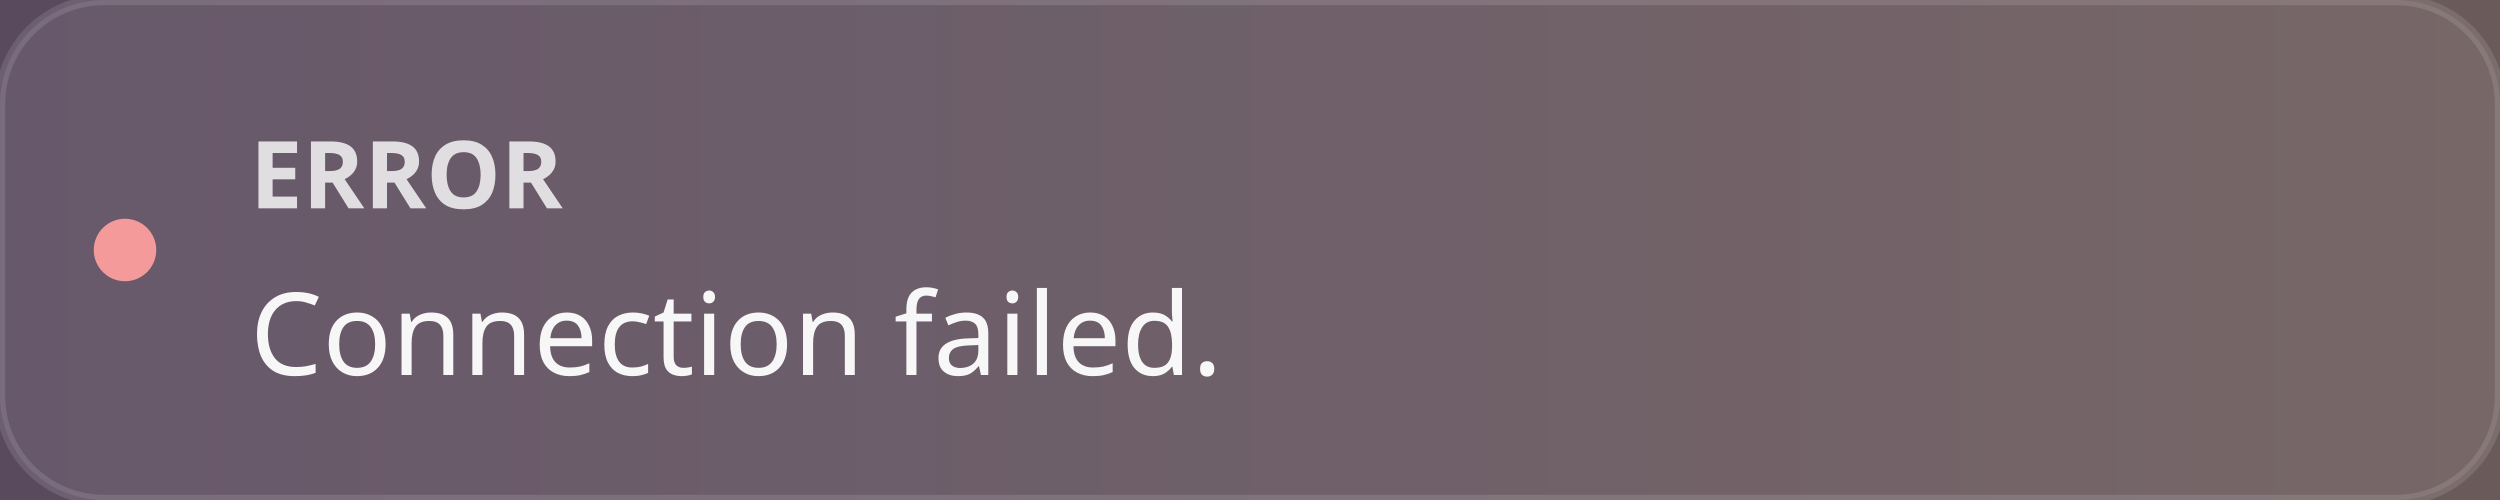
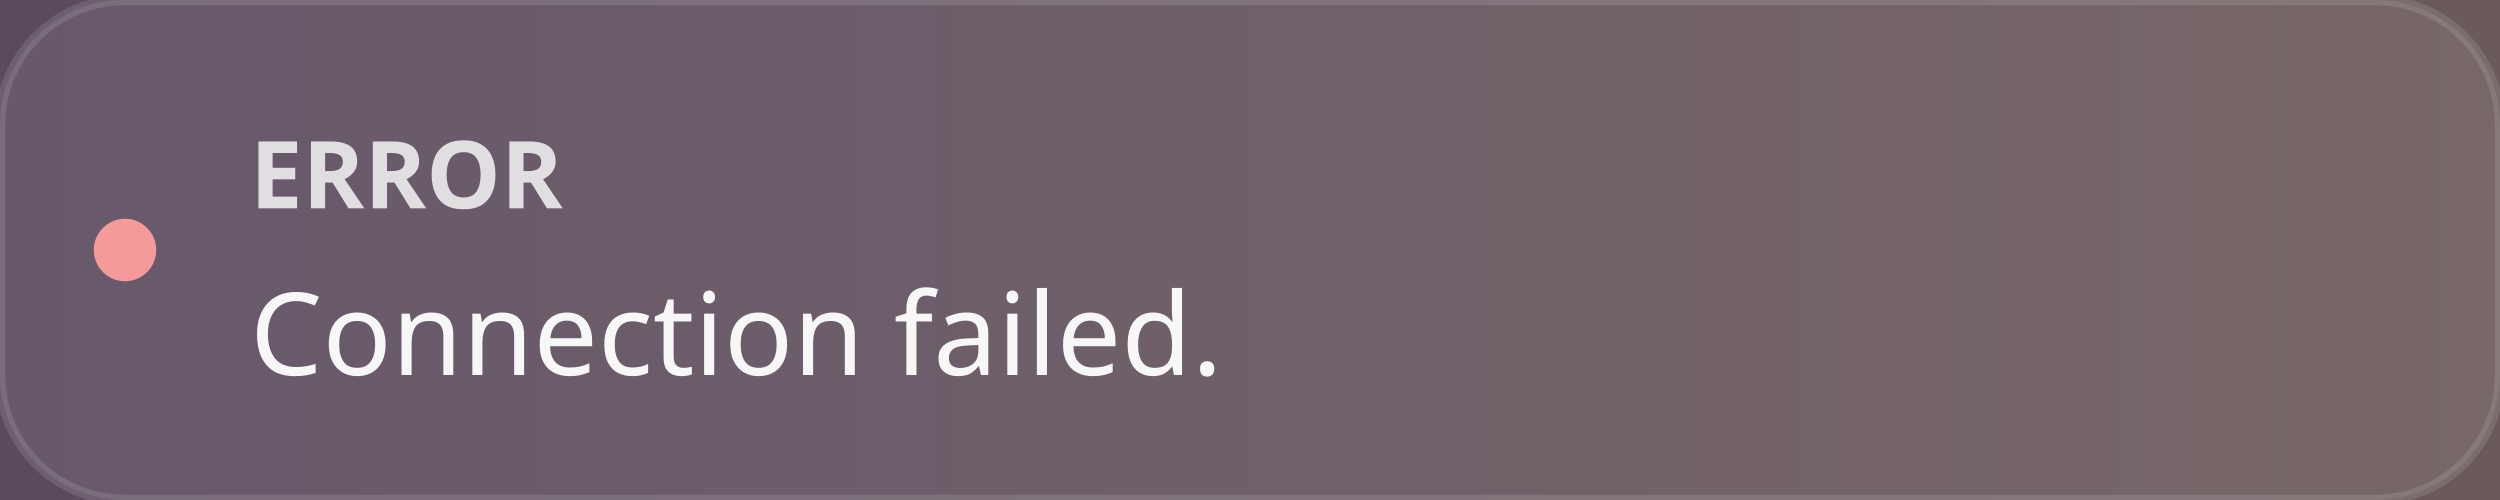
<svg xmlns="http://www.w3.org/2000/svg" viewBox="0 0 240 48" width="240" height="48">
  <defs>
    <style>
      .text-primary { fill: rgba(255,255,255,0.95); font-family: 'Outfit', sans-serif; }
      .text-secondary { fill: rgba(255,255,255,0.8); font-family: 'Outfit', sans-serif; }
      .text-muted { fill: rgba(255,255,255,0.4); font-family: 'Outfit', sans-serif; }
      .text-very-muted { fill: rgba(255,255,255,0.30); font-family: 'Outfit', sans-serif; }
      .text-accent { fill: #7DDFBE; font-family: 'Outfit', sans-serif; }
    </style>
    <linearGradient id="prism-bg-strip" x1="0" y1="0" x2="1" y2="0">
      <stop offset="0" stop-color="#5A4A5E" />
      <stop offset="1" stop-color="#6B5A5A" />
    </linearGradient>
  </defs>
  <rect x="0" y="0" width="240" height="48" fill="url(#prism-bg-strip)" />
-   <rect x="0" y="0" width="240" height="48" fill="rgba(255,255,255,0.08)" stroke="rgba(255,255,255,0.12)" stroke-width="1" rx="10" ry="10" />
+   <rect x="0" y="0" width="240" height="48" fill="rgba(255,255,255,0.08)" stroke="rgba(255,255,255,0.12)" stroke-width="1" rx="12" ry="12" />
  <circle cx="12" cy="24" r="3" fill="#F59A9A" />
  <text x="24" y="20" class="text-secondary" font-size="9" font-weight="600">ERROR</text>
  <text x="24" y="36" class="text-primary" font-size="11">Connection failed.</text>
</svg>
